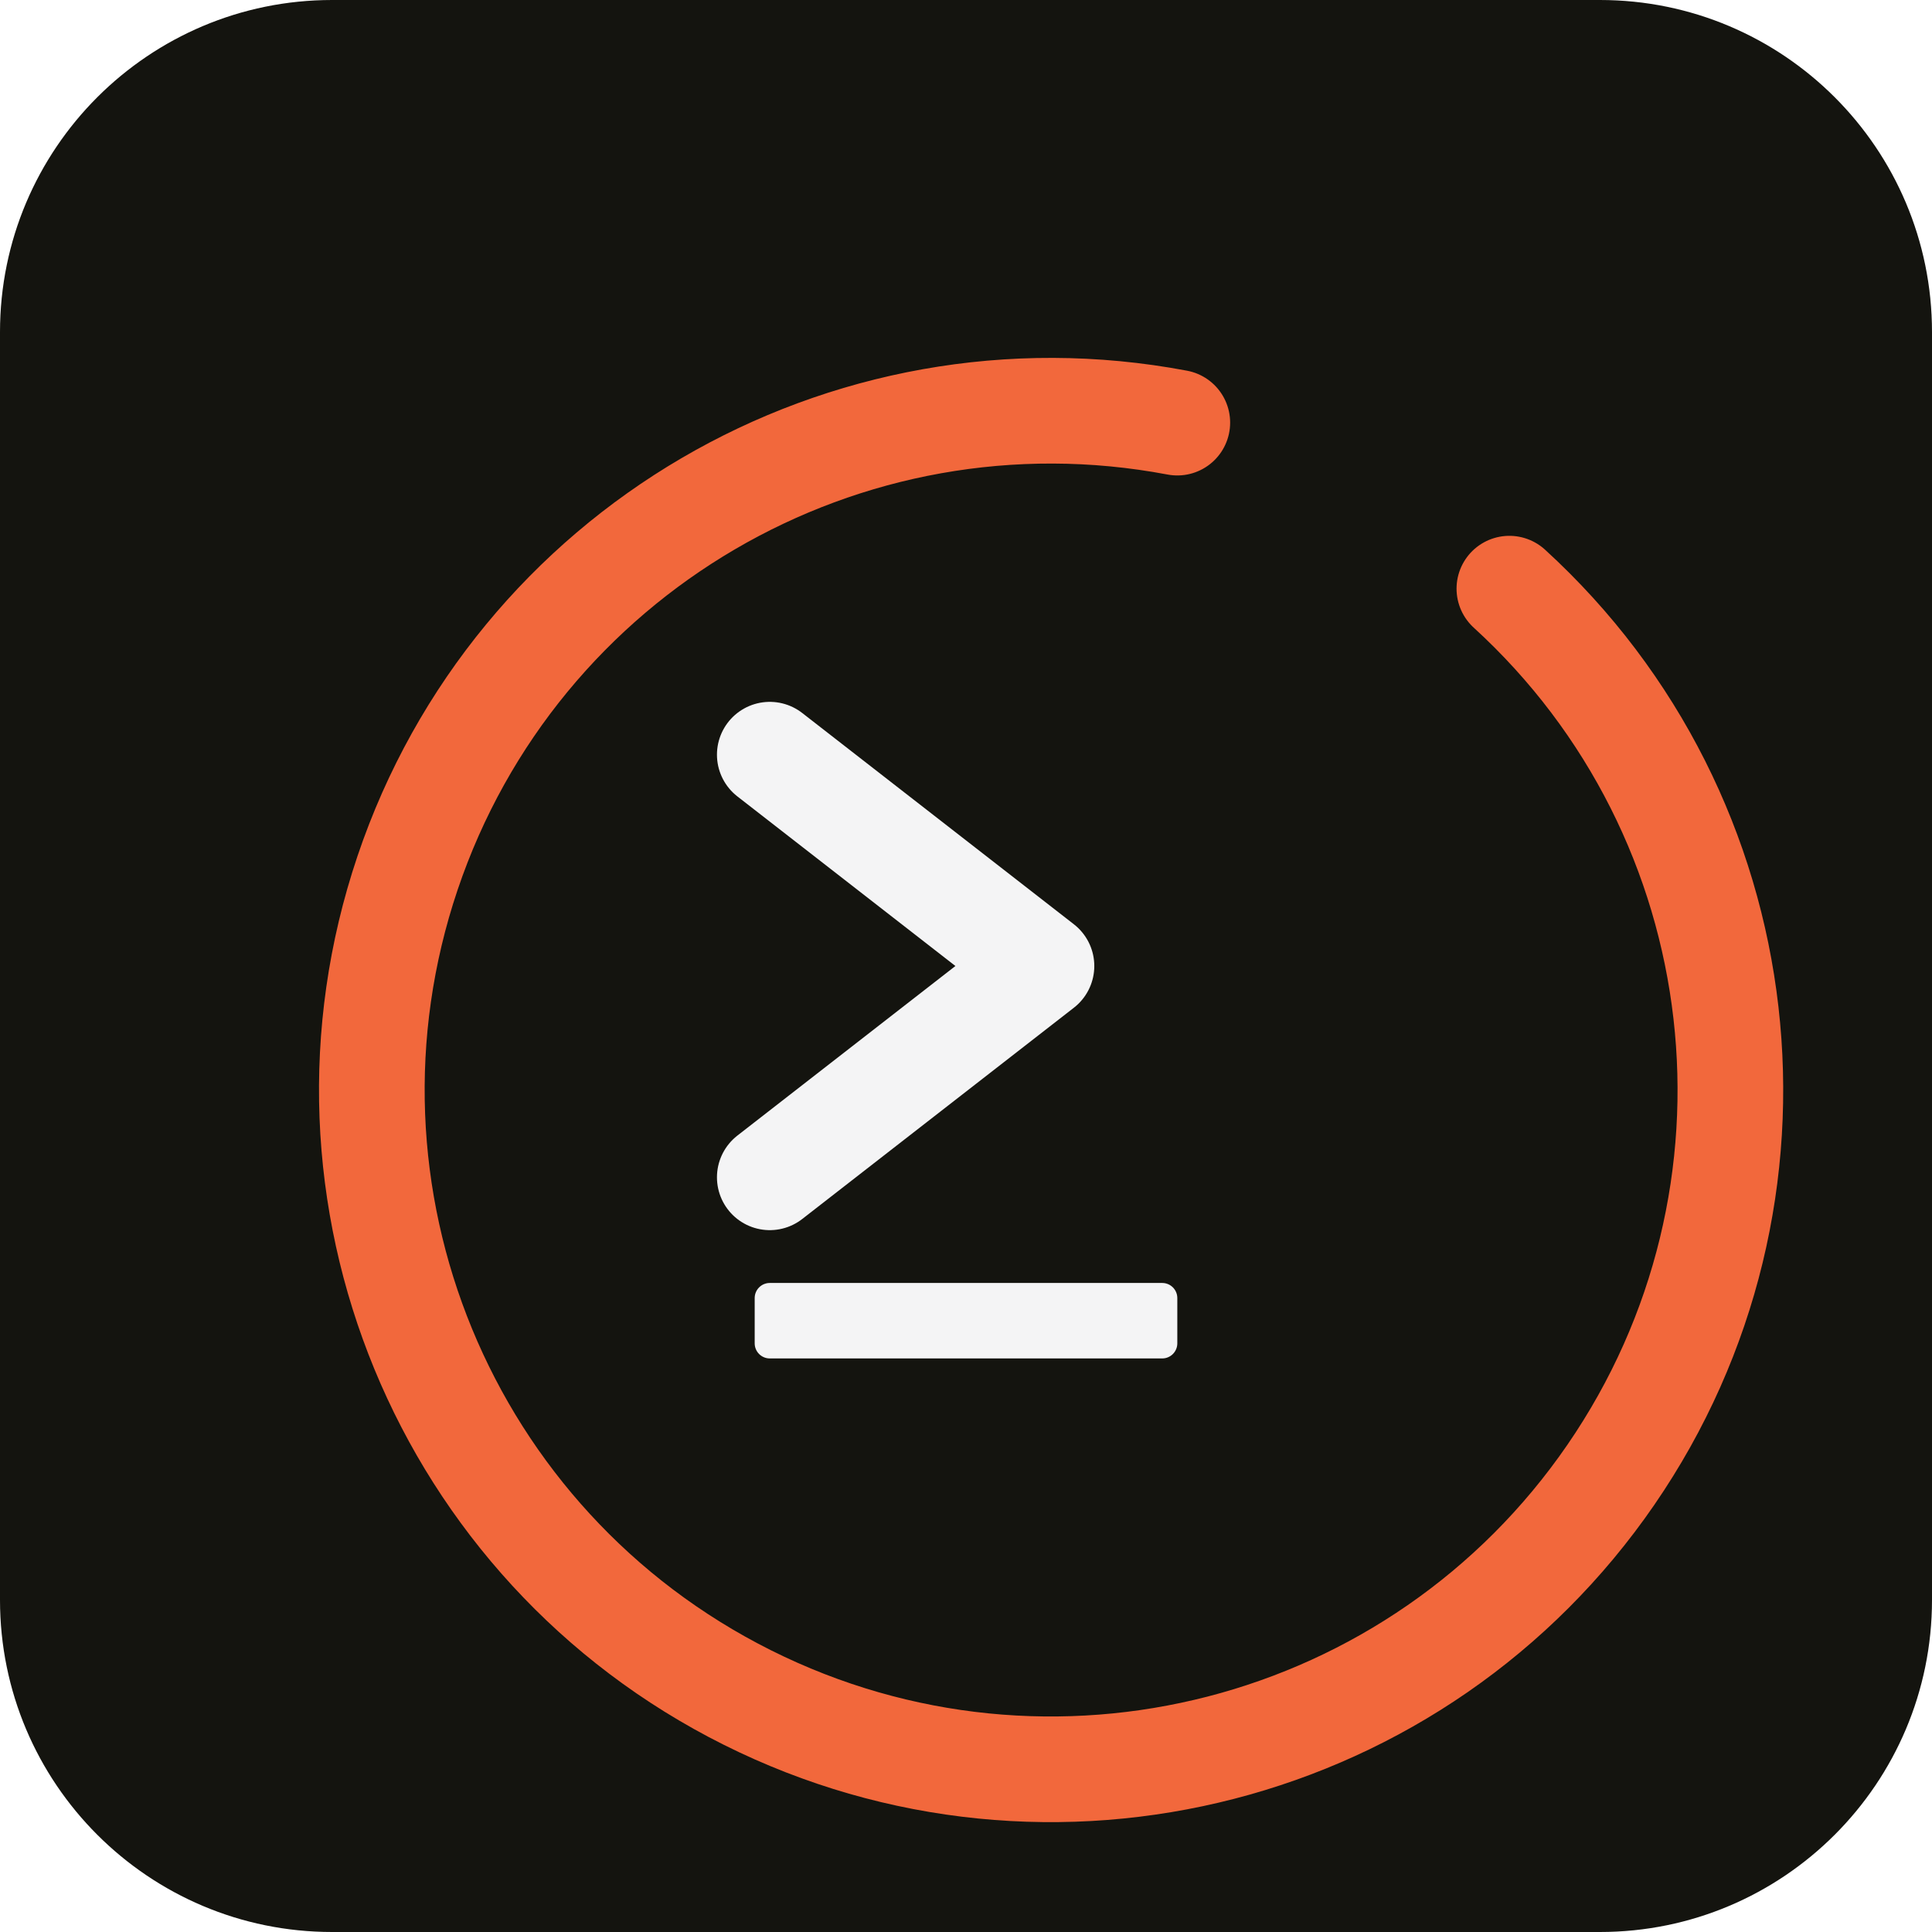
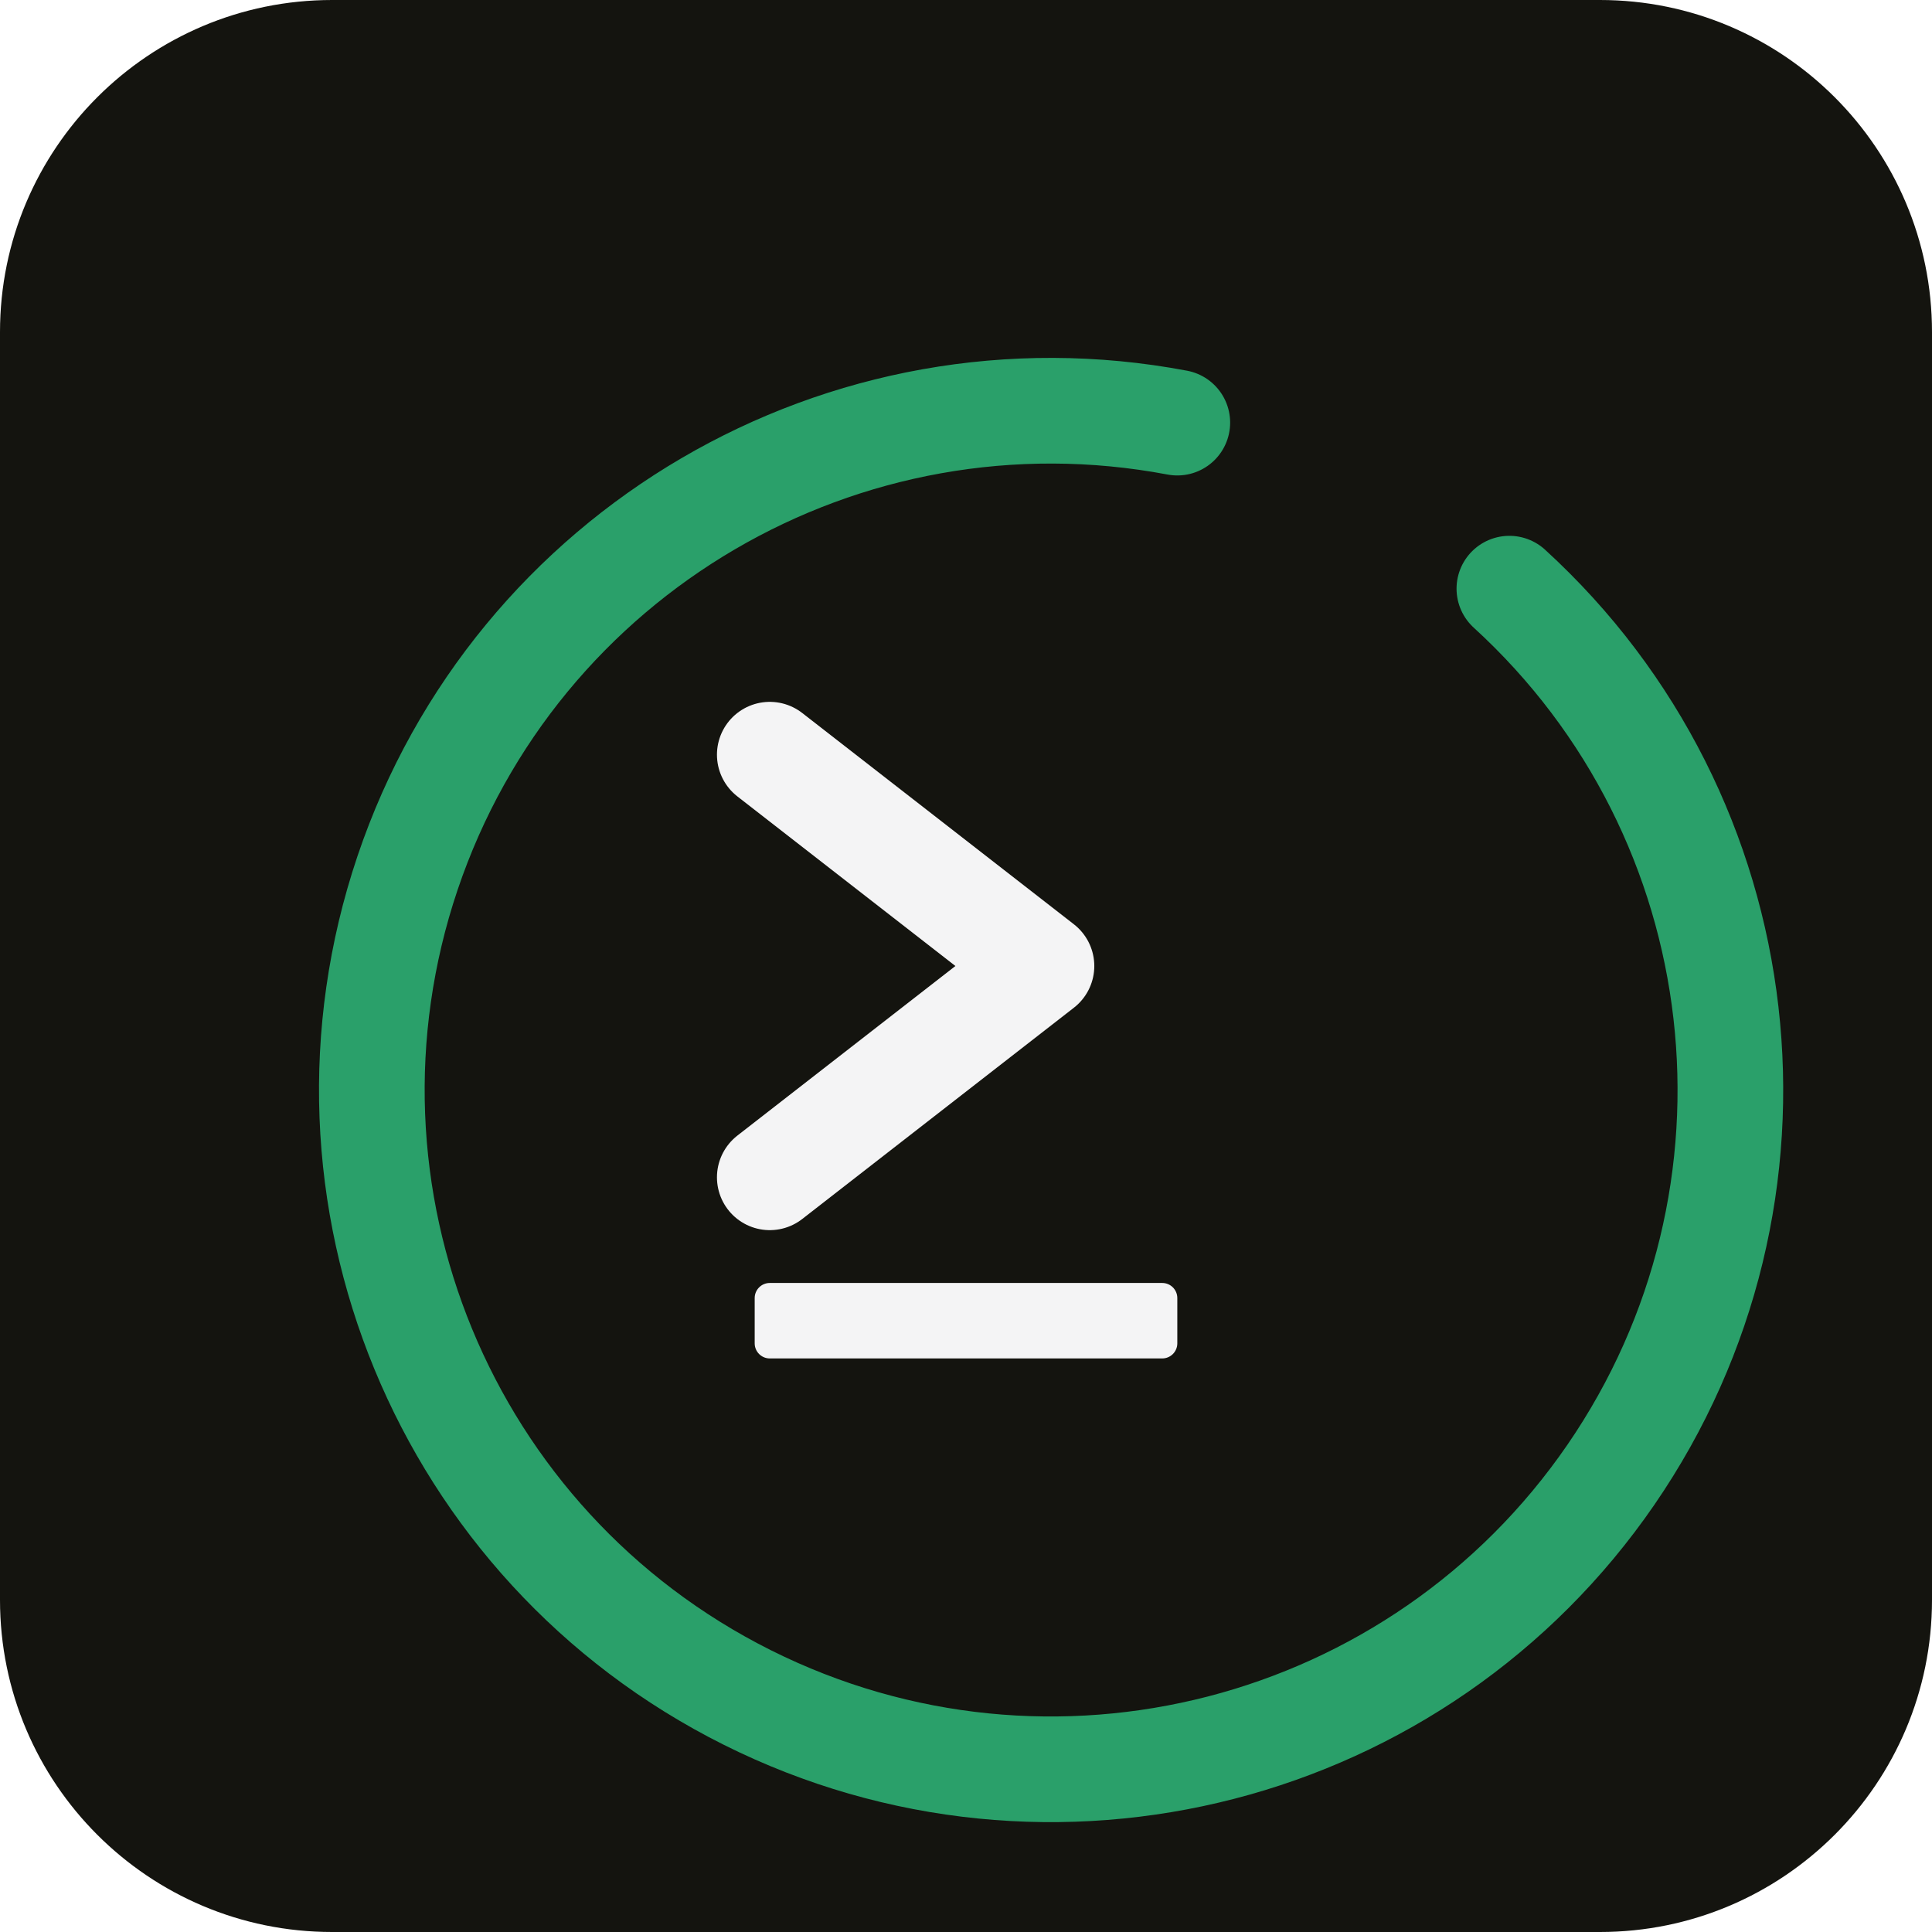
<svg xmlns="http://www.w3.org/2000/svg" viewBox="0 0 256 256" width="256" height="256" role="img" aria-label="promptdojo mark">
  <rect width="256" height="256" rx="44" fill="#14140f" />
-   <path d="M 200 78 A 90 90 0 1 1 156 56" fill="none" stroke="#F2683C" stroke-width="14" stroke-linecap="round" />
+   <path d="M 200 78 A 90 90 0 1 1 156 56" fill="none" stroke="#2aa06a" stroke-width="14" stroke-linecap="round" />
  <path d="M 102 100 L 138 128 L 102 156" fill="none" stroke="#f4f4f5" stroke-width="14" stroke-linecap="round" stroke-linejoin="round" />
  <rect x="100" y="170" width="56" height="10" rx="2" fill="#f4f4f5" />
</svg>
